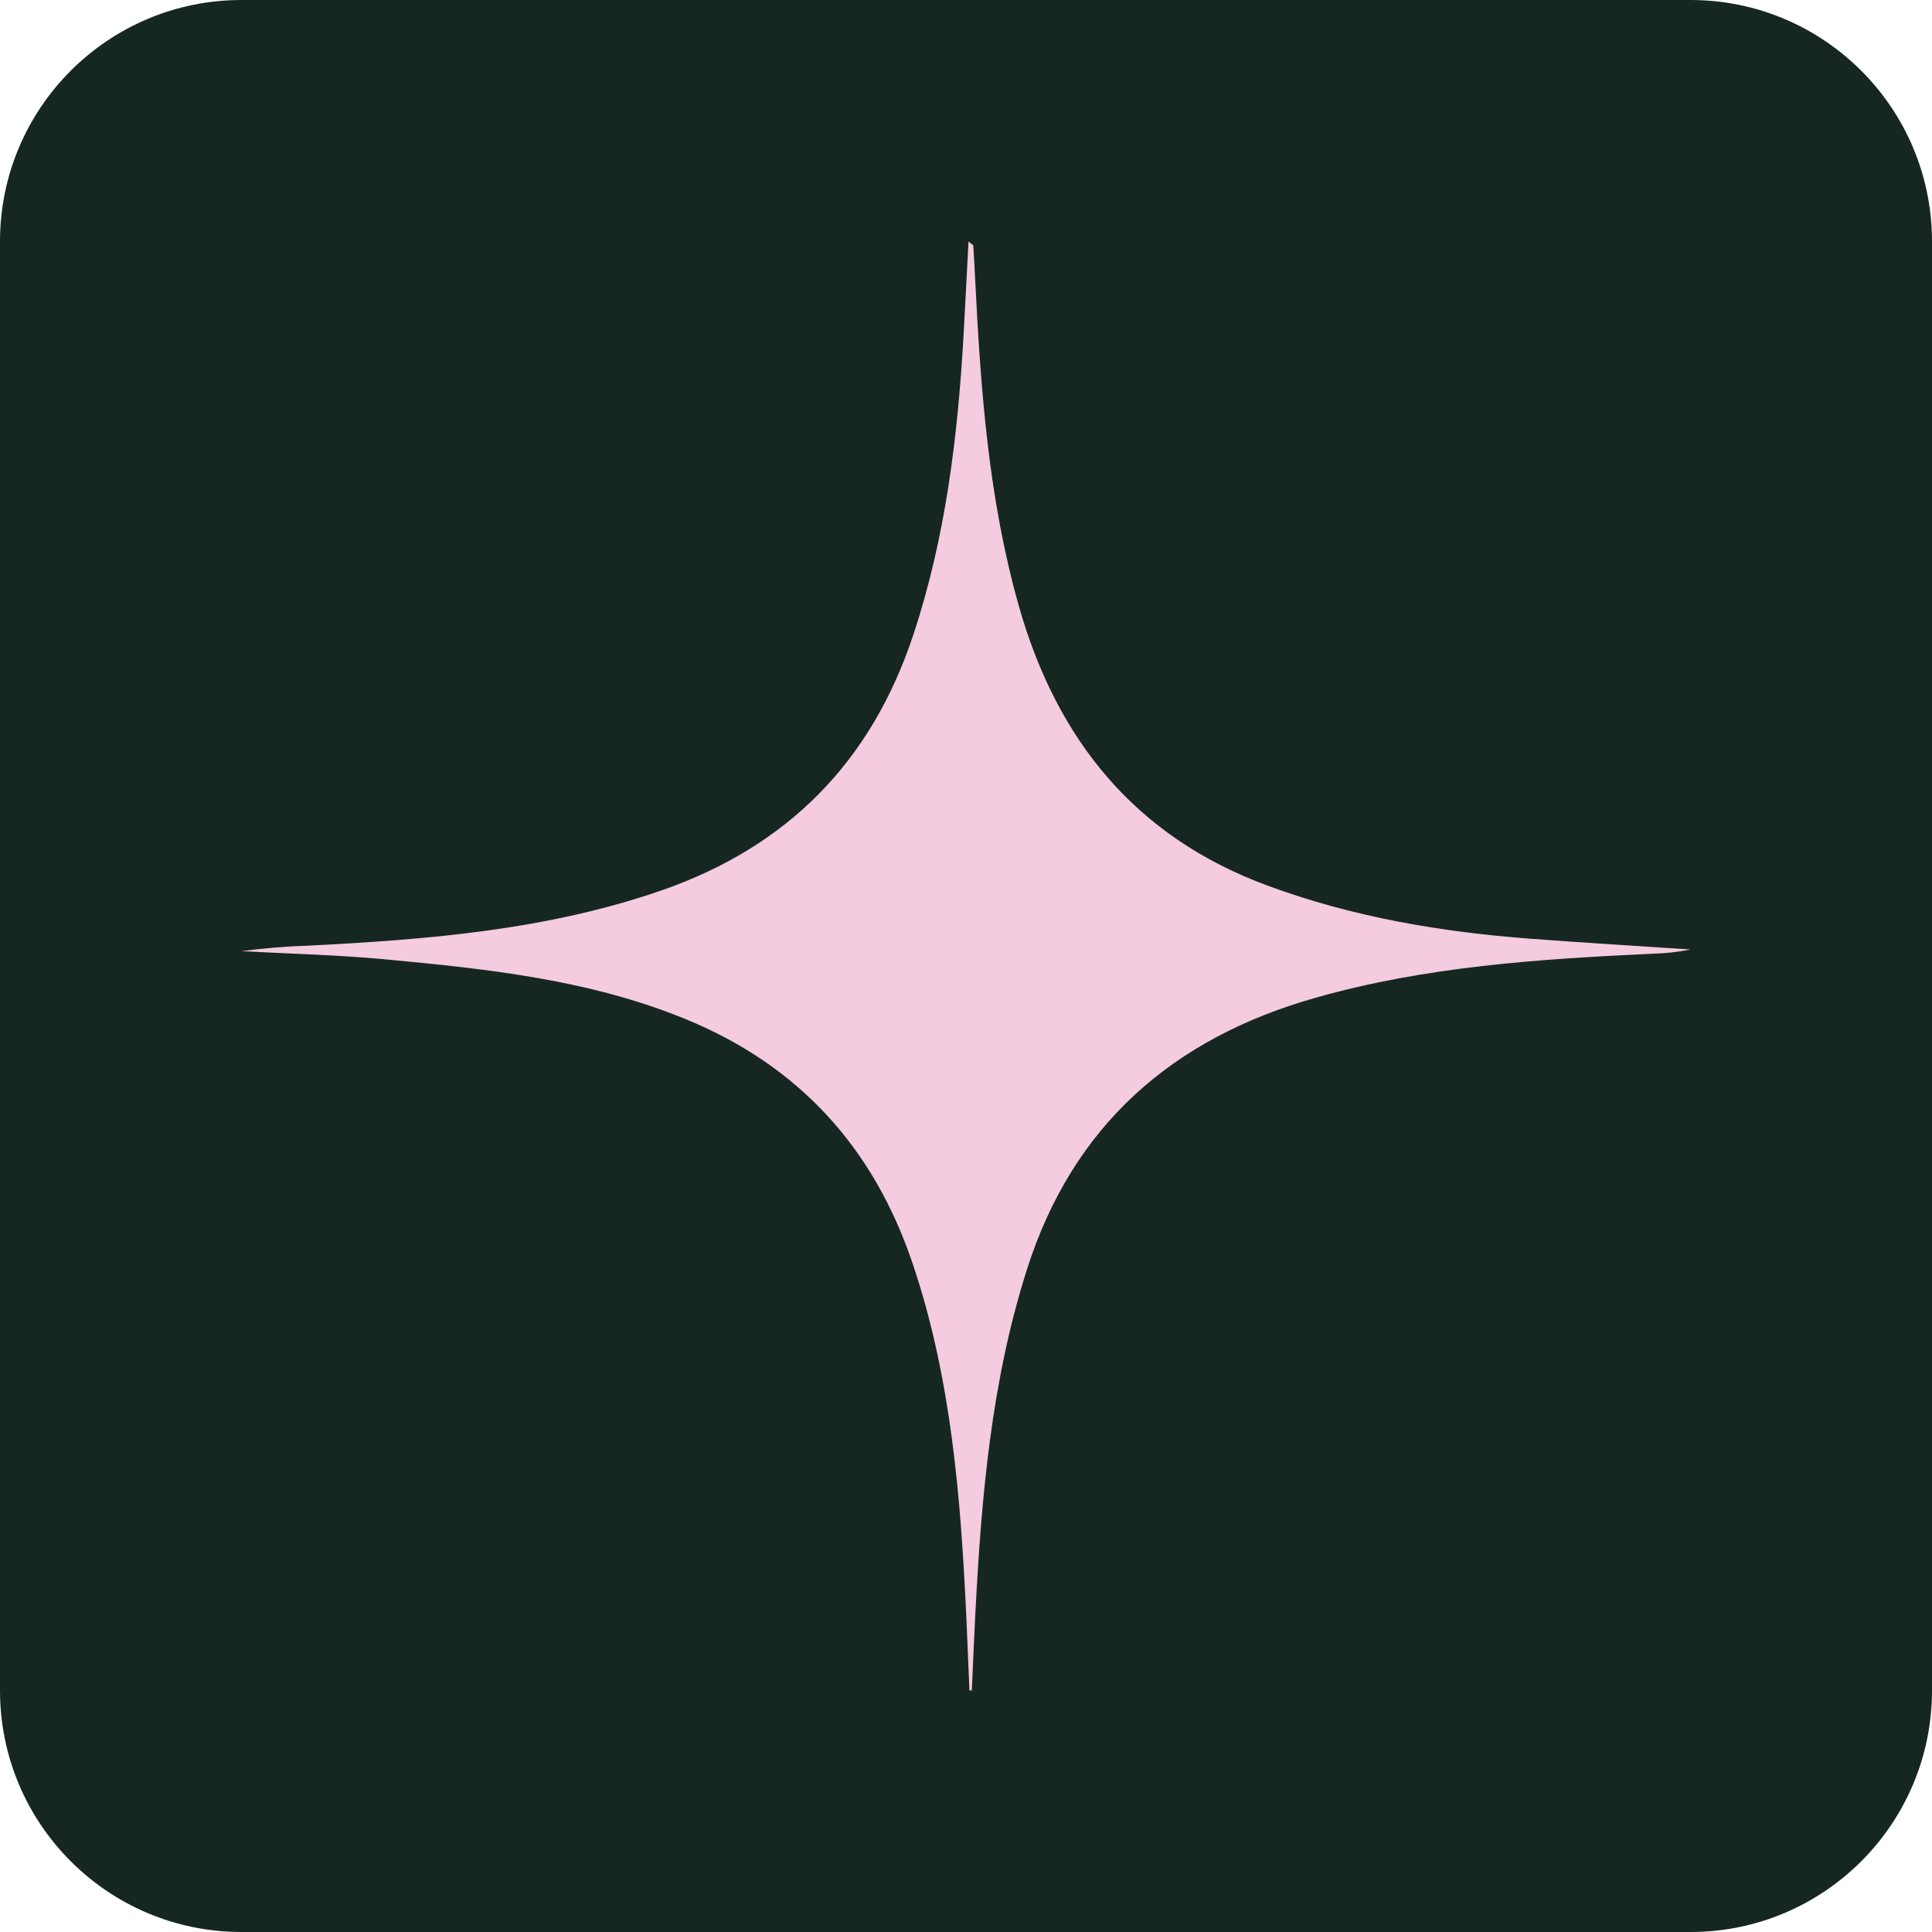
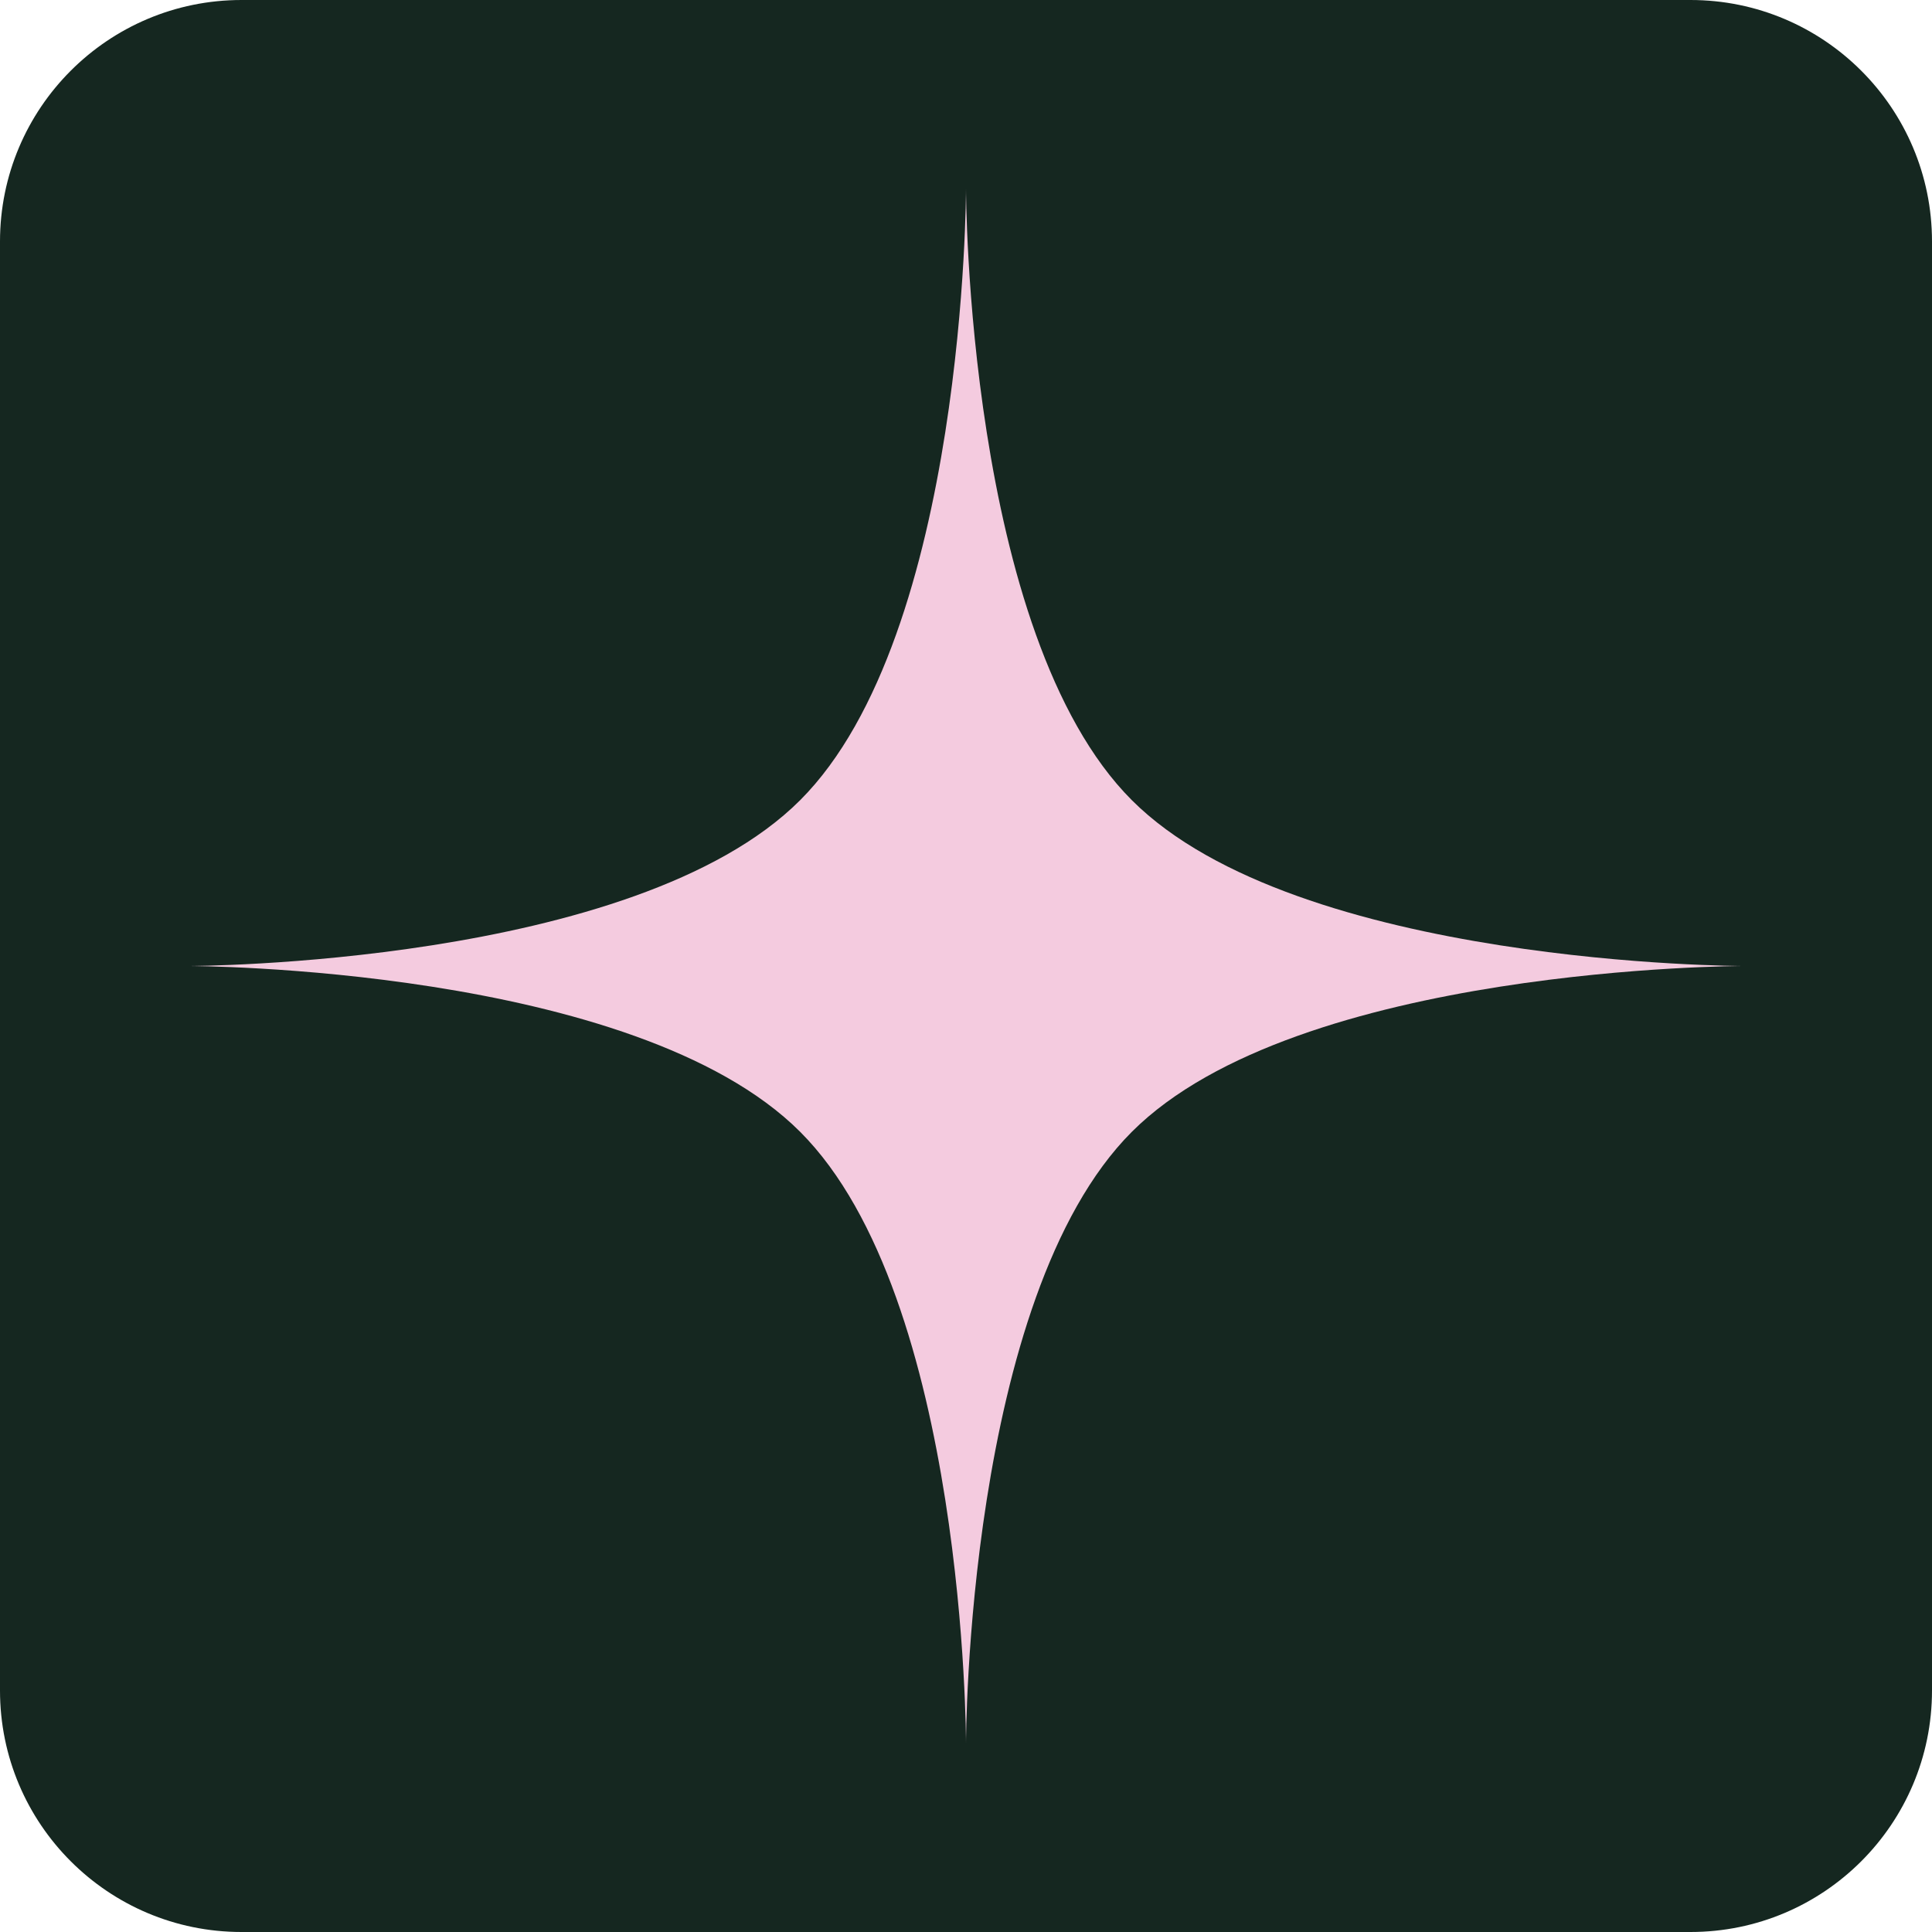
<svg xmlns="http://www.w3.org/2000/svg" width="512" height="512" viewBox="0 0 512 512" fill="none">
  <rect width="512" height="512" rx="64" fill="#152720" />
-   <path d="M257.548 448C257.875 440.903 258.145 433.807 258.529 426.691C260.126 396.086 262.799 365.748 272.166 336.367C284.283 298.321 310.633 275.157 348.735 264.388C377.797 256.143 407.725 254.154 437.71 252.758C441.167 252.686 444.61 252.308 448 251.629C433.902 250.692 419.803 249.831 405.686 248.779C381.932 247 358.563 243.041 336.137 234.777C300.786 221.827 279.994 195.928 269.973 160.483C261.972 132.211 259.876 103.194 258.433 74.061C258.279 71.058 258.125 68.074 257.933 65.071C257.933 64.918 257.606 64.784 256.664 64C256.202 72.761 255.798 80.928 255.336 89.115C253.798 115.895 250.567 142.522 242.027 168.268C230.91 201.8 208.849 224.295 175.363 235.944C145.108 246.445 113.642 248.97 82.003 250.596C75.98 250.775 69.971 251.267 64 252.069C76.675 252.758 89.408 253.045 102.044 254.231C129.144 256.775 156.187 259.606 181.768 270.107C211.888 282.483 231.487 304.251 241.796 334.665C252.105 365.079 254.625 397.042 256.106 428.967C256.394 435.299 256.644 441.63 256.914 447.981L257.548 448Z" fill="#F4CBDF" />
+   <path d="M256 50C256 50 256 168.107 299.947 212.053C343.893 256 462 256 462 256C462 256 343.893 256 299.947 299.947C256 343.893 256 462 256 462C256 462 256 343.893 212.053 299.947C168.107 256 50 256 50 256C50 256 168.107 256 212.053 212.053C256 168.107 256 50 256 50Z" fill="#F4CBDF" />
</svg>
